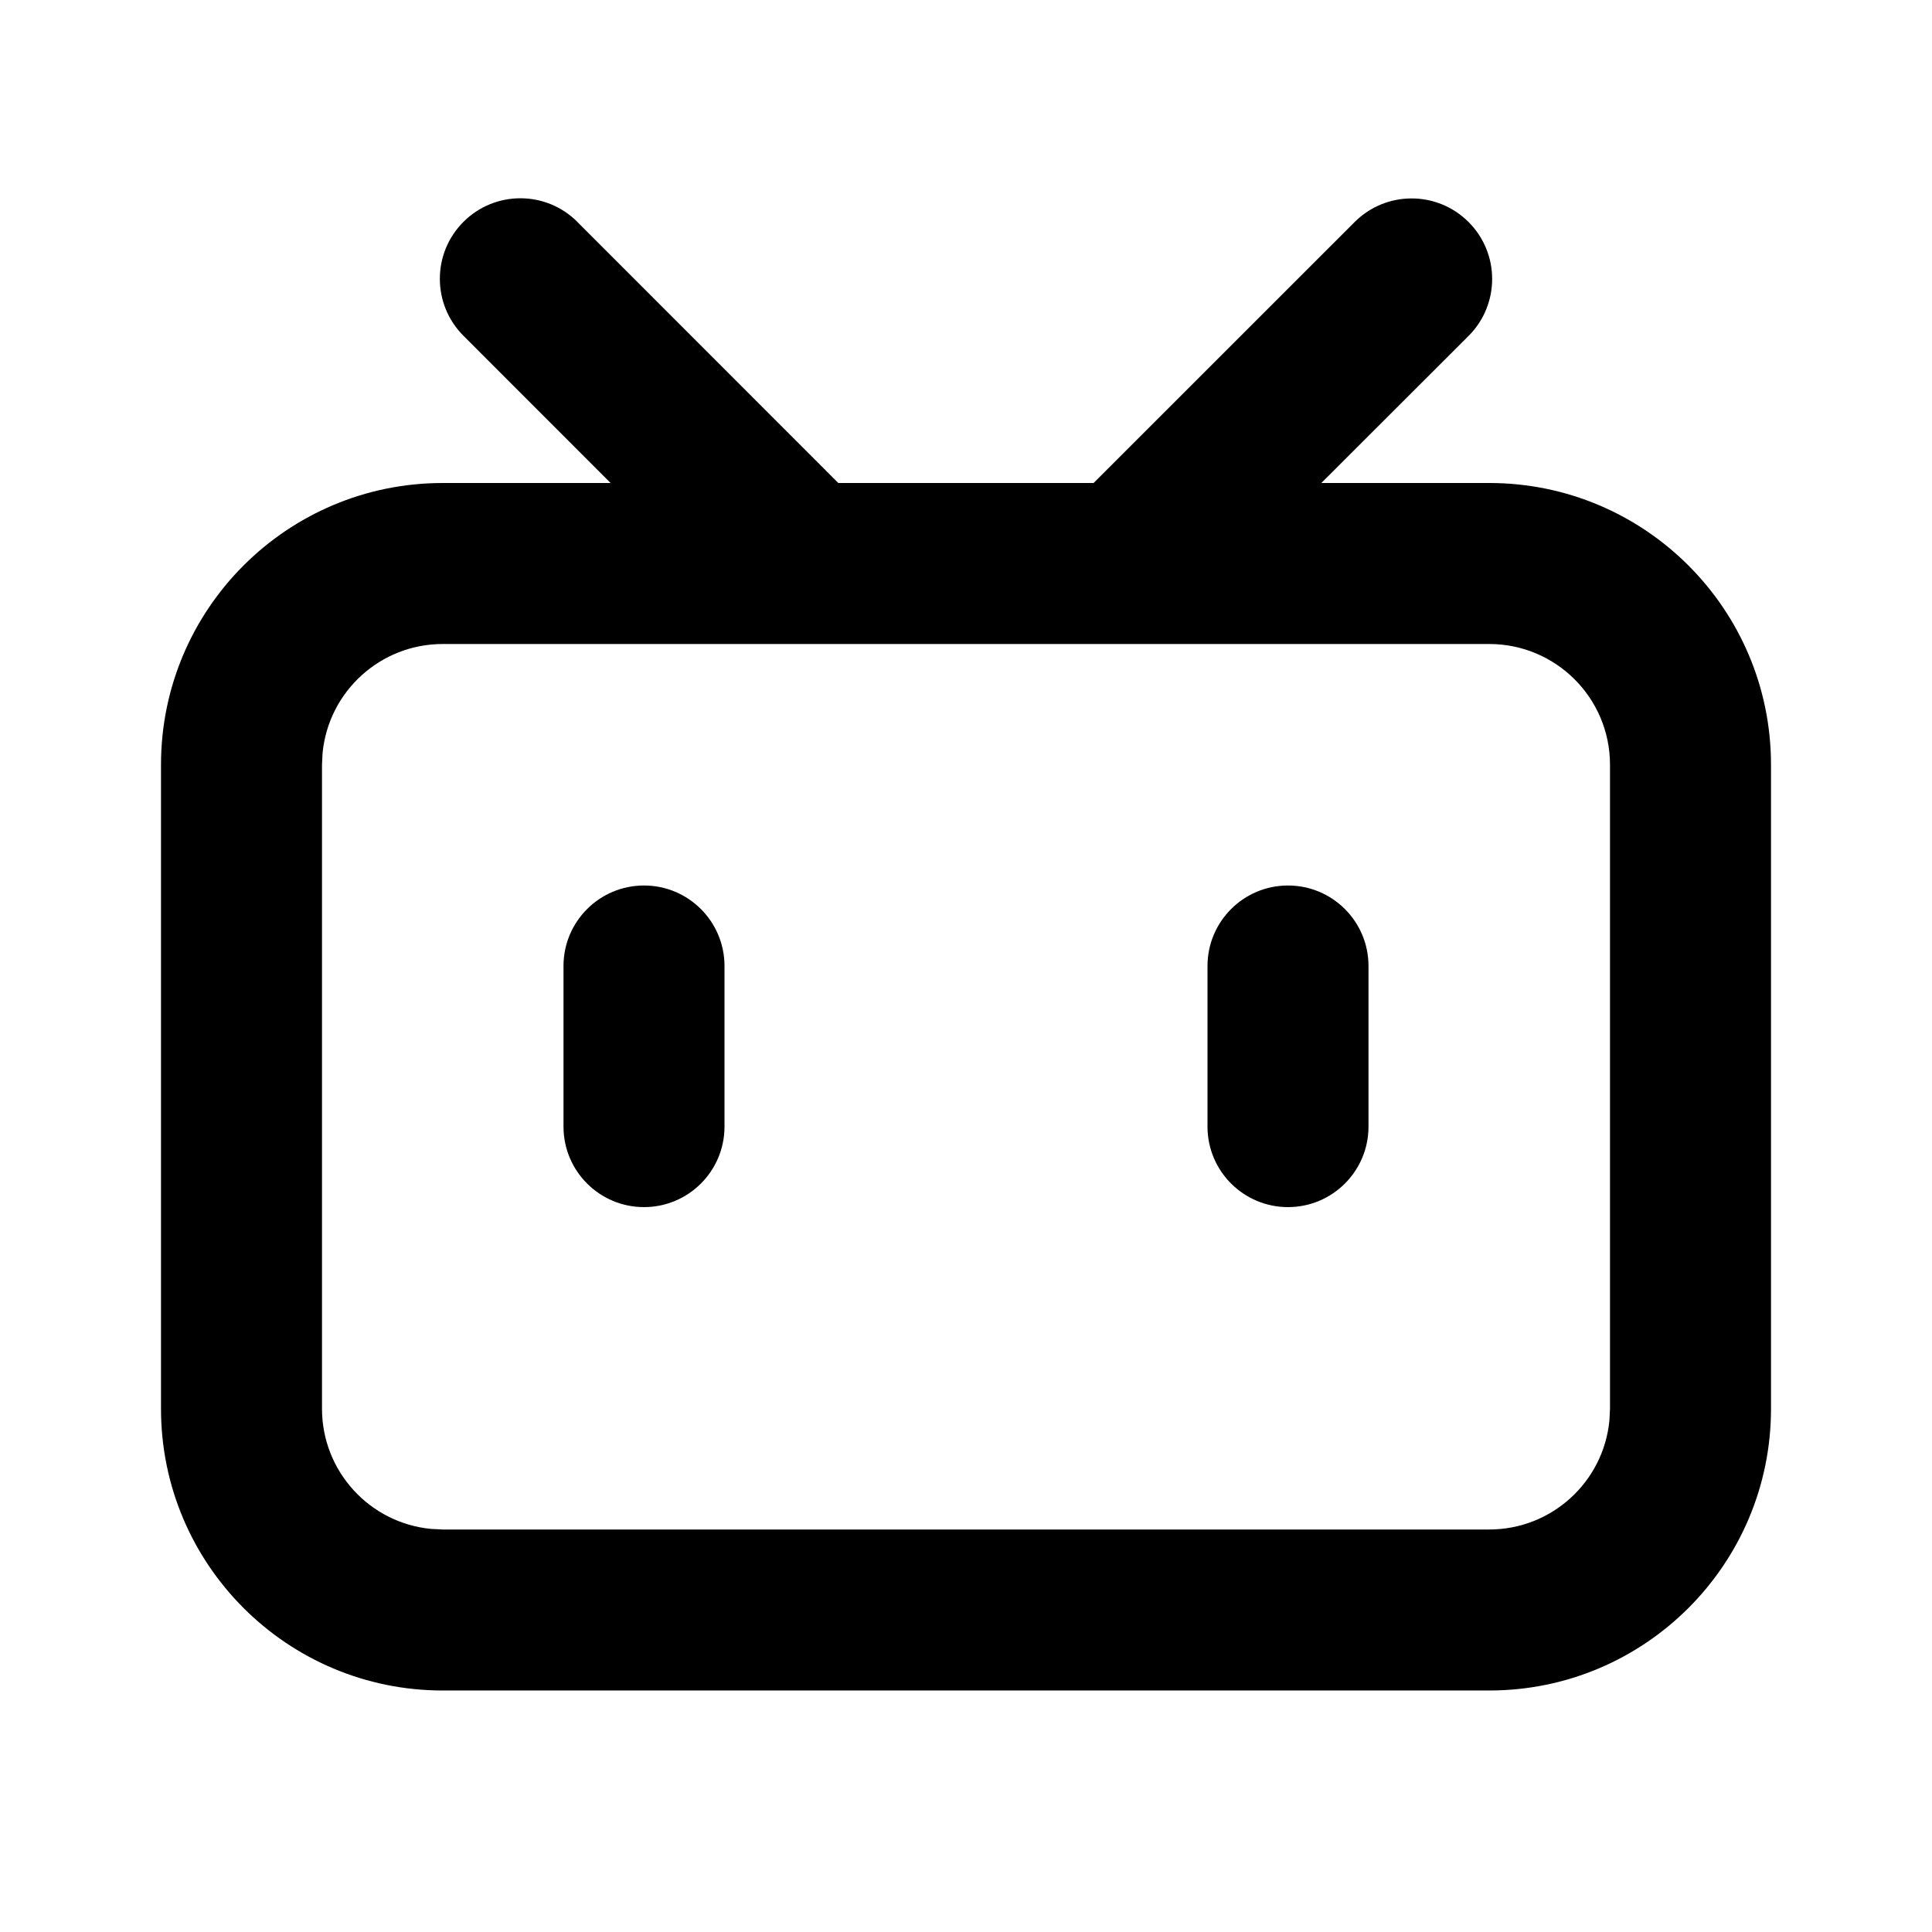
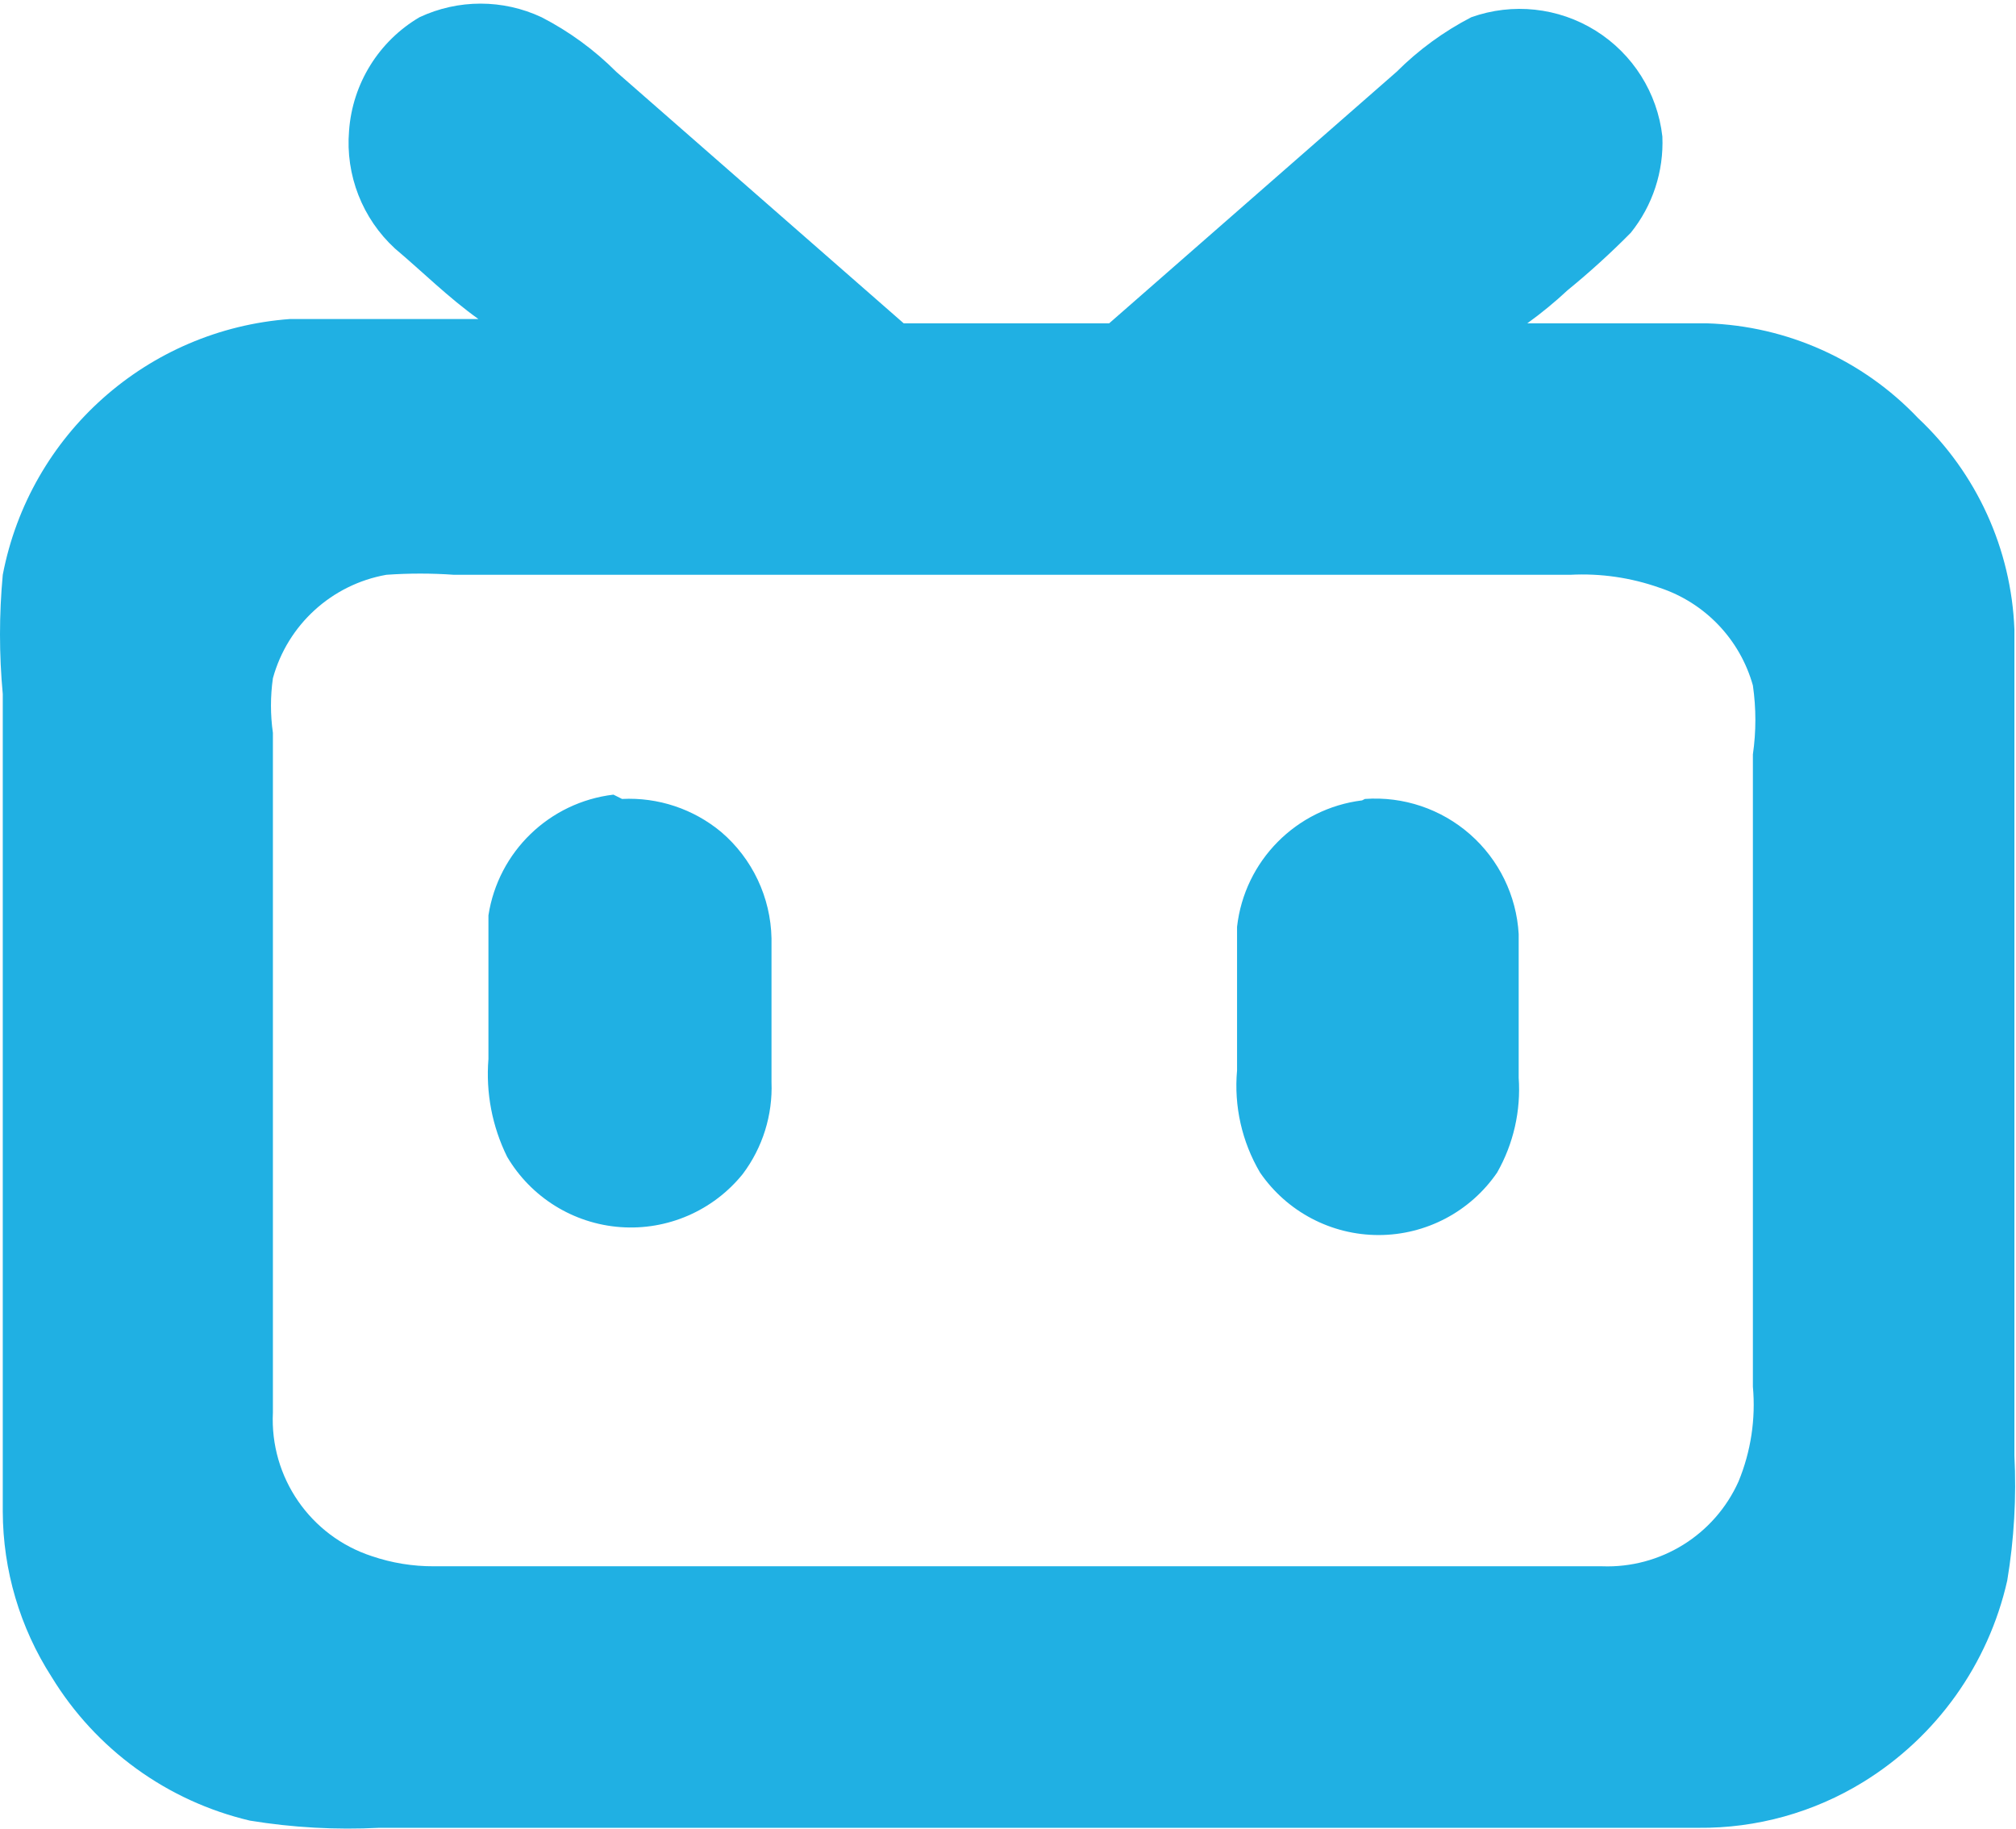
- <svg xmlns="http://www.w3.org/2000/svg" t="1710946692988" class="icon" viewBox="0 0 1024 1024" version="1.1" p-id="4249" width="300" height="300">
-   <path d="M306.005 117.632L444.331 256h135.296l138.368-138.325a42.667 42.667 0 0 1 60.373 60.373L700.331 256H789.333A149.333 149.333 0 0 1 938.667 405.333v341.333a149.333 149.333 0 0 1-149.333 149.333h-554.667A149.333 149.333 0 0 1 85.333 746.667v-341.333A149.333 149.333 0 0 1 234.667 256h88.96L245.632 177.963a42.667 42.667 0 0 1 60.373-60.373zM789.333 341.333h-554.667a64 64 0 0 0-63.701 57.856L170.667 405.333v341.333a64 64 0 0 0 57.856 63.701L234.667 810.667h554.667a64 64 0 0 0 63.701-57.856L853.333 746.667v-341.333A64 64 0 0 0 789.333 341.333zM341.333 469.333a42.667 42.667 0 0 1 42.667 42.667v85.333a42.667 42.667 0 0 1-85.333 0v-85.333a42.667 42.667 0 0 1 42.667-42.667z m341.333 0a42.667 42.667 0 0 1 42.667 42.667v85.333a42.667 42.667 0 0 1-85.333 0v-85.333a42.667 42.667 0 0 1 42.667-42.667z" p-id="4250" />
+ <svg xmlns="http://www.w3.org/2000/svg" t="1734883704810" class="icon" viewBox="0 0 1129 1024" version="1.1" p-id="37631" width="70.562" height="64">
+   <path d="M234.909 9.656a80.468 80.468 0 0 1 68.398 0 167.374 167.374 0 0 1 41.843 30.578l160.937 140.82h115.07l160.936-140.82a168.983 168.983 0 0 1 41.843-30.578A80.468 80.468 0 0 1 930.96 76.445a80.468 80.468 0 0 1-17.703 53.914 449.818 449.818 0 0 1-35.406 32.187 232.553 232.553 0 0 1-22.531 18.508h100.585a170.593 170.593 0 0 1 118.289 53.109 171.397 171.397 0 0 1 53.914 118.288v462.693a325.897 325.897 0 0 1-4.024 70.007 178.64 178.64 0 0 1-80.468 112.656 173.007 173.007 0 0 1-92.539 25.75h-738.7a341.186 341.186 0 0 1-72.421-4.024A177.835 177.835 0 0 1 28.91 939.065a172.202 172.202 0 0 1-27.36-92.539V388.662a360.498 360.498 0 0 1 0-66.789A177.03 177.03 0 0 1 162.487 178.64h105.414c-16.899-12.07-31.383-26.555-46.672-39.43a80.468 80.468 0 0 1-25.75-65.984 80.468 80.468 0 0 1 39.43-63.57M216.4 321.873a80.468 80.468 0 0 0-63.57 57.937 108.632 108.632 0 0 0 0 30.578v380.615a80.468 80.468 0 0 0 55.523 80.469 106.218 106.218 0 0 0 34.601 5.632h654.208a80.468 80.468 0 0 0 76.444-47.476 112.656 112.656 0 0 0 8.047-53.109v-354.06a135.187 135.187 0 0 0 0-38.625 80.468 80.468 0 0 0-52.304-54.719 129.554 129.554 0 0 0-49.89-7.242H254.22a268.764 268.764 0 0 0-37.82 0z m0 0" fill="#20B0E3" p-id="37632" />
+   <path d="M348.369 447.404a80.468 80.468 0 0 1 55.523 18.507 80.468 80.468 0 0 1 28.164 59.547v80.468a80.468 80.468 0 0 1-16.094 51.5 80.468 80.468 0 0 1-131.968-9.656 104.609 104.609 0 0 1-10.46-54.719v-80.468a80.468 80.468 0 0 1 70.007-67.593z m416.02 0a80.468 80.468 0 0 1 86.102 75.64v80.468a94.148 94.148 0 0 1-12.07 53.11 80.468 80.468 0 0 1-132.773 0 95.757 95.757 0 0 1-12.875-57.133V519.02a80.468 80.468 0 0 1 70.007-70.812z m0 0" fill="#20B0E3" p-id="37633" />
</svg>
